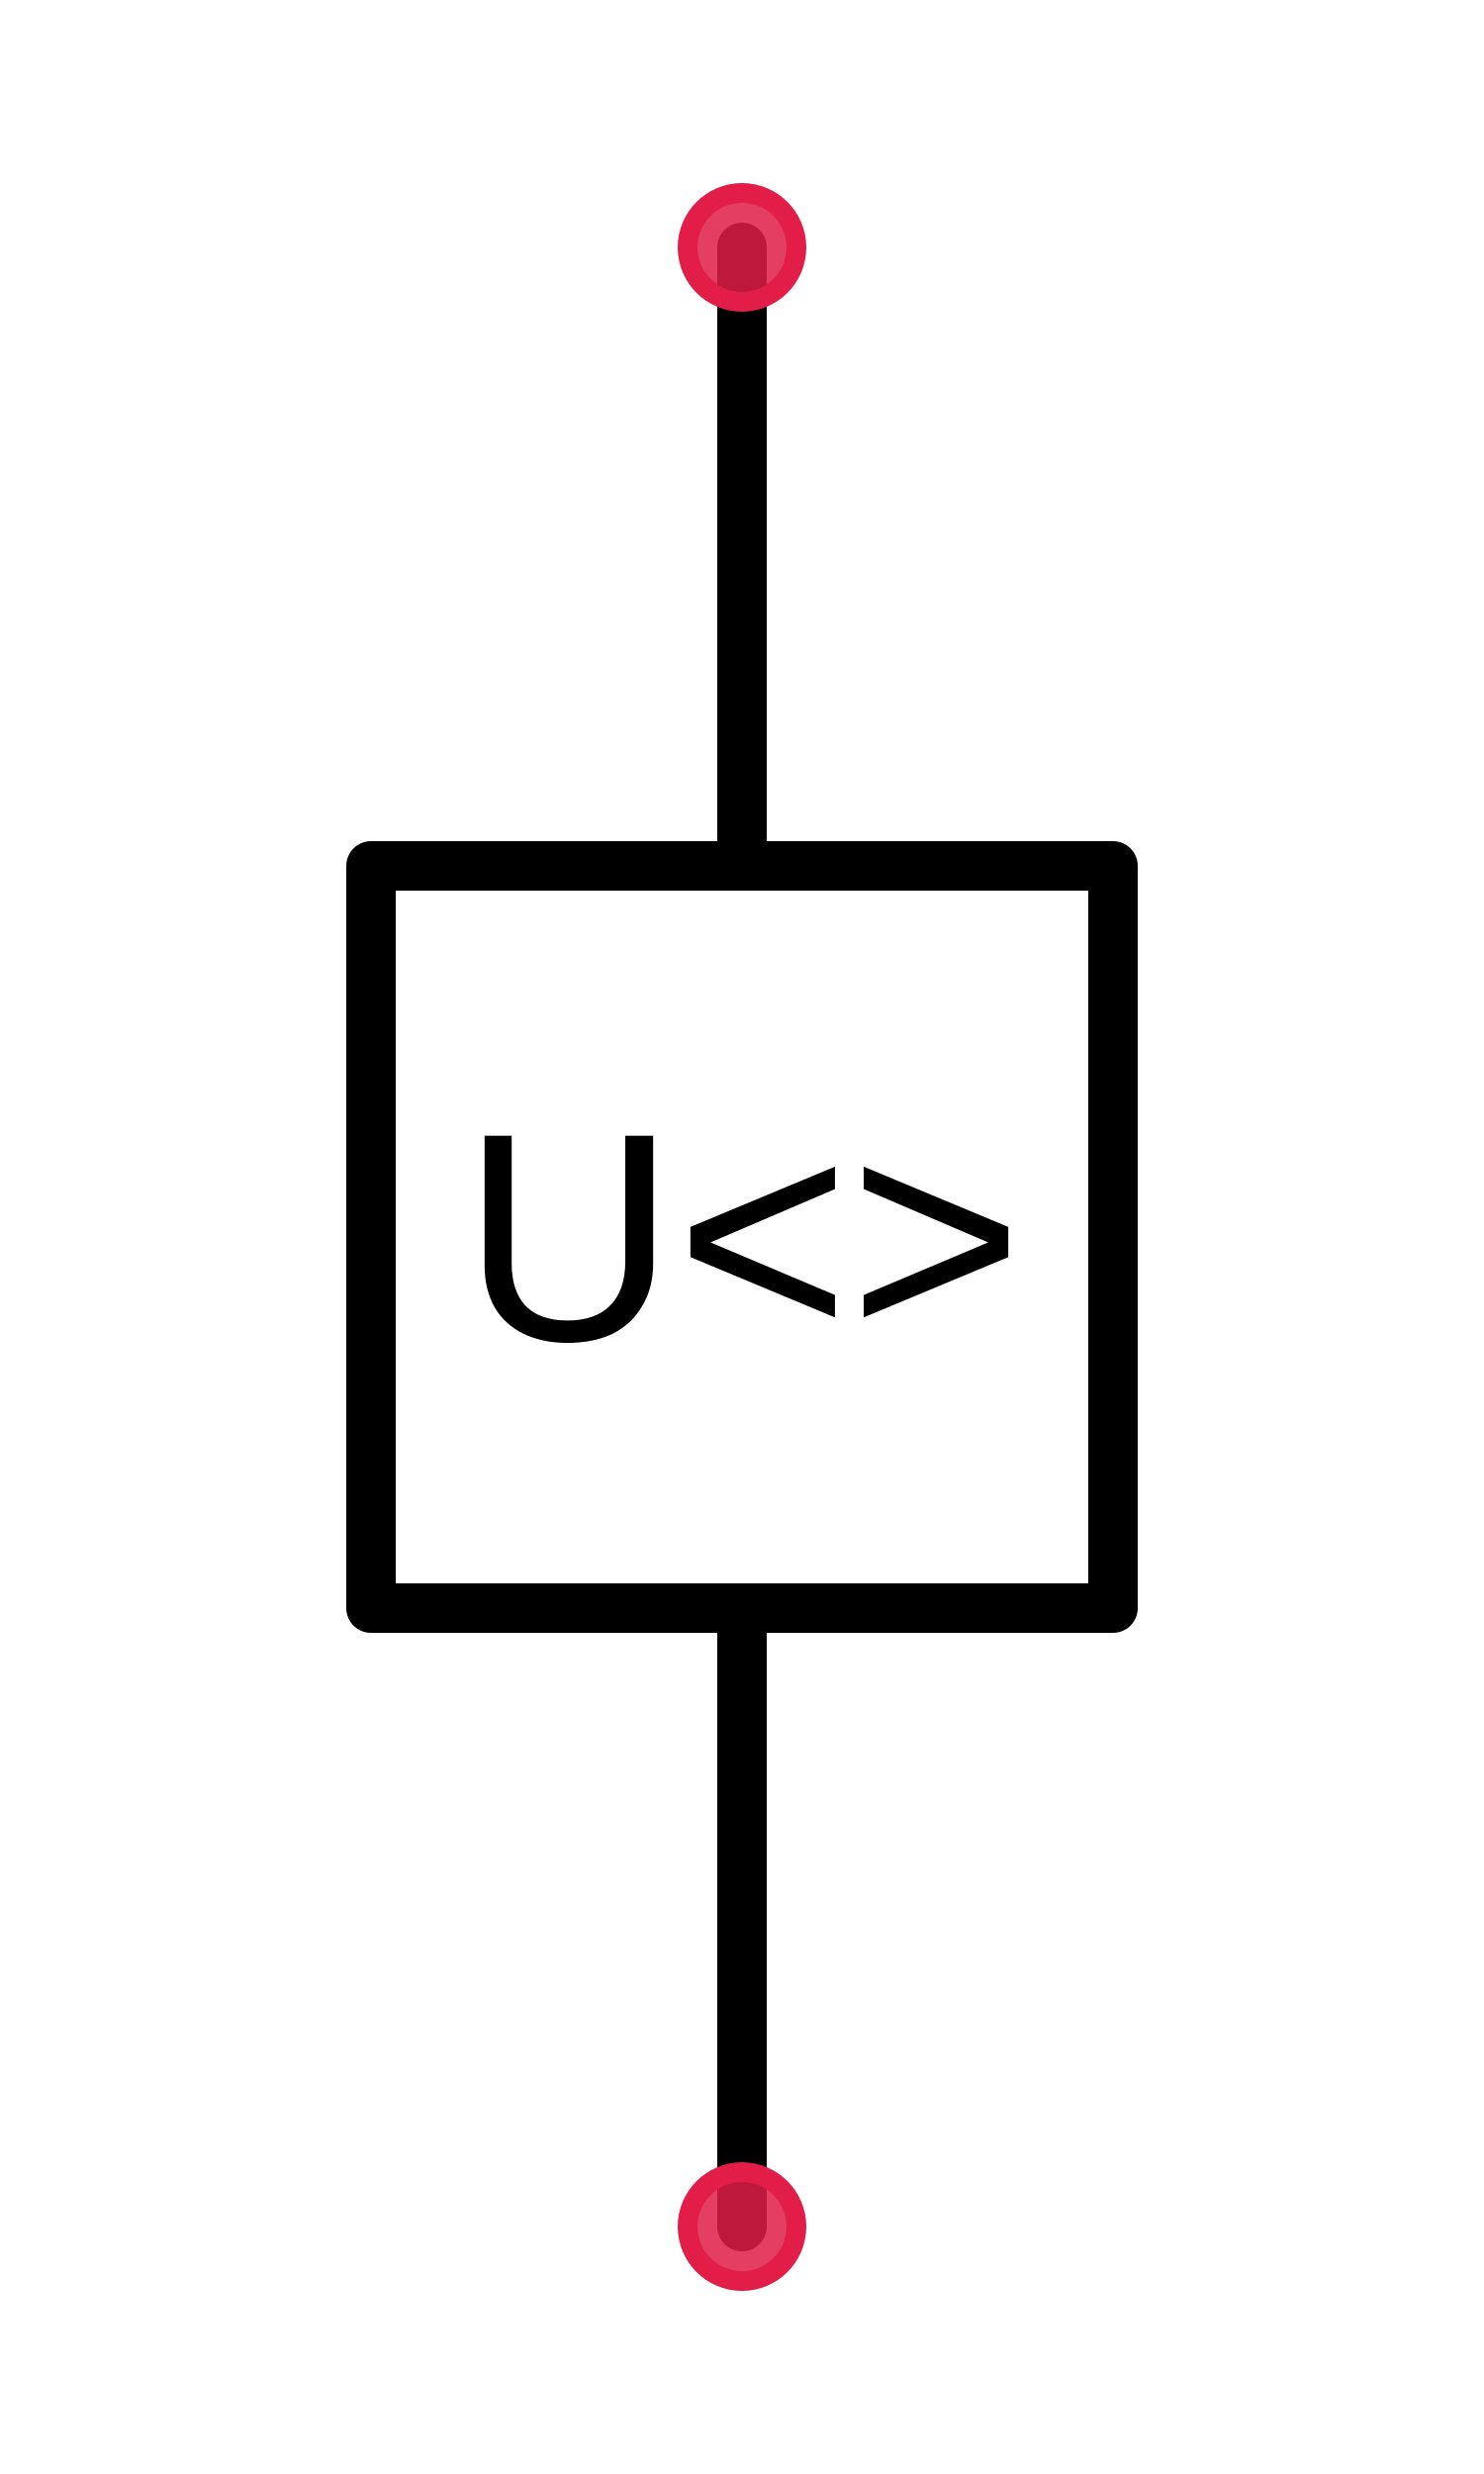
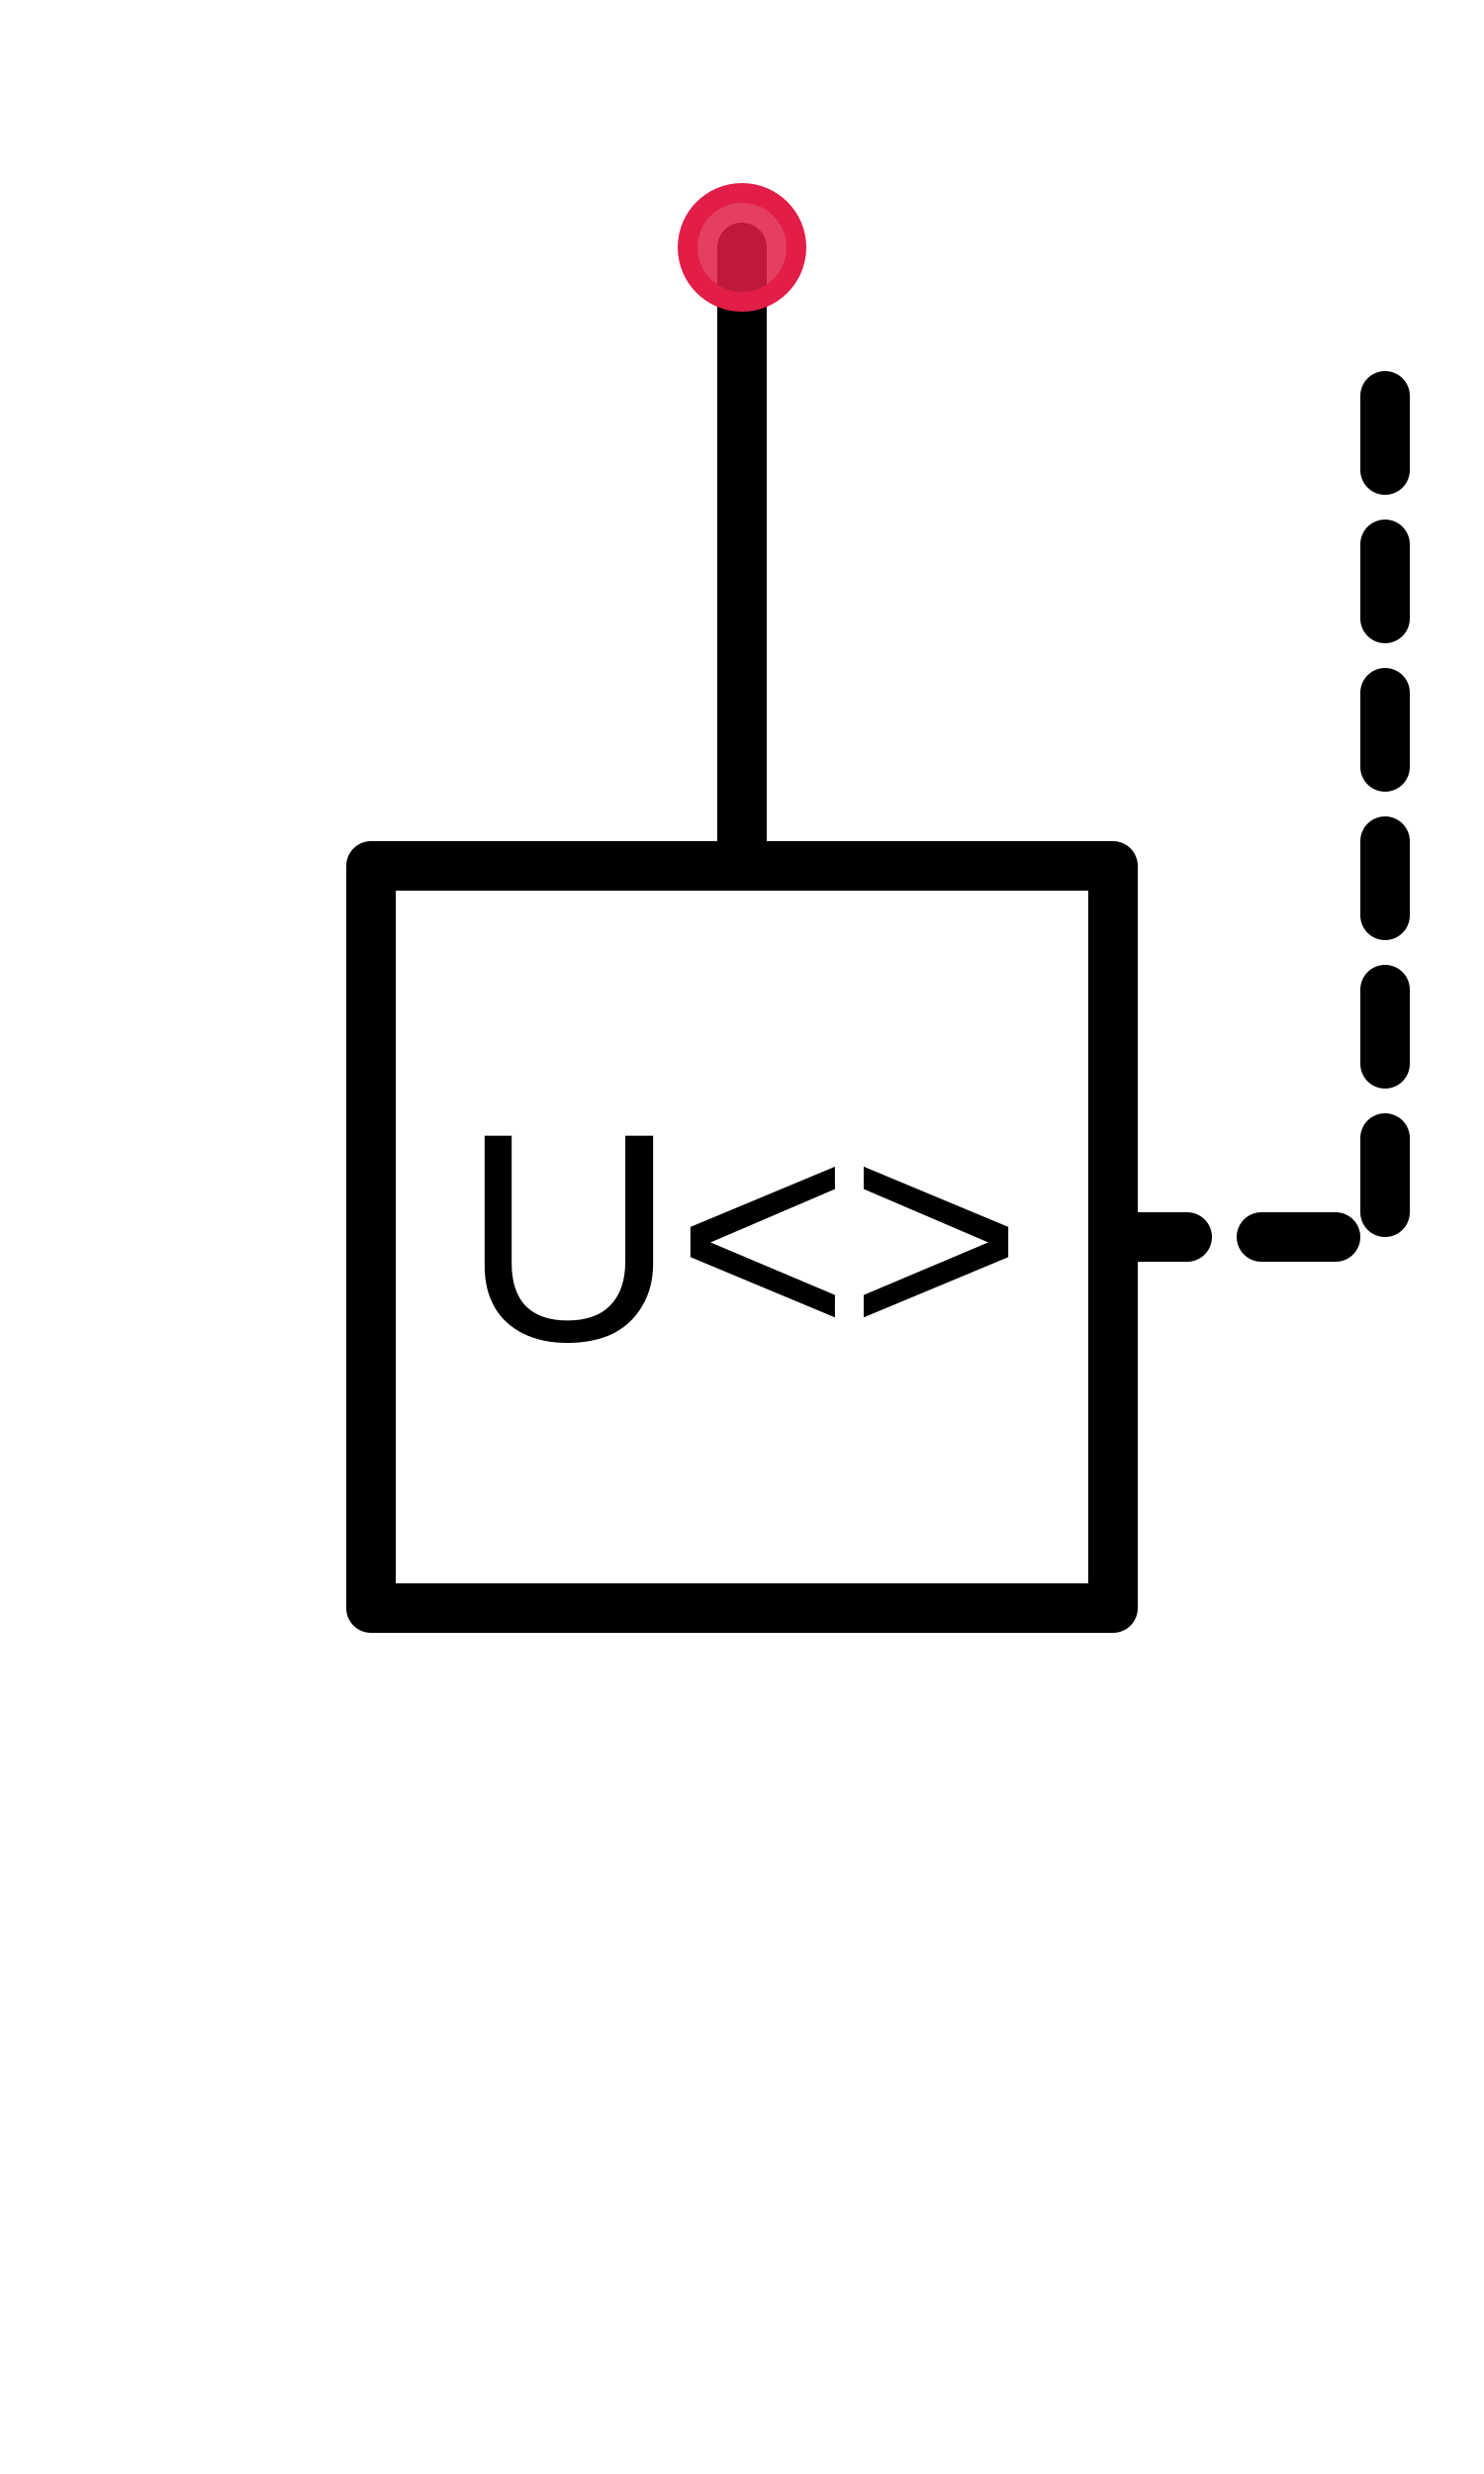
<svg xmlns="http://www.w3.org/2000/svg" viewBox="-15.0 -25.0 30.0 50.0" width="300" height="500">
  <g fill="none" stroke="#000000" stroke-width="1" stroke-linecap="round" stroke-linejoin="round">
    <line x1="0.0" y1="-20.0" x2="0.0" y2="-7.5" />
    <rect x="-7.5" y="-7.5" width="15.0" height="15.0" />
    <text x="0.0" y="0.0" font-family="Liberation Sans, sans-serif" font-size="6.0" text-anchor="middle" dominant-baseline="central" fill="#000000" stroke="none">U&lt;&gt;</text>
-     <line x1="0.0" y1="7.5" x2="0.0" y2="20.0" />
+     <polyline points="7.5,0.0 13.0,0.0 13.0,-18.0" stroke-dasharray="1.5,1.5" />
    <circle class="punto-conexion" cx="0.0" cy="-20.0" r="1.1" fill="#e11d48" fill-opacity="0.85" stroke="#e11d48" stroke-width="0.4" />
-     <circle class="punto-conexion" cx="0.0" cy="20.0" r="1.1" fill="#e11d48" fill-opacity="0.85" stroke="#e11d48" stroke-width="0.4" />
  </g>
</svg>
